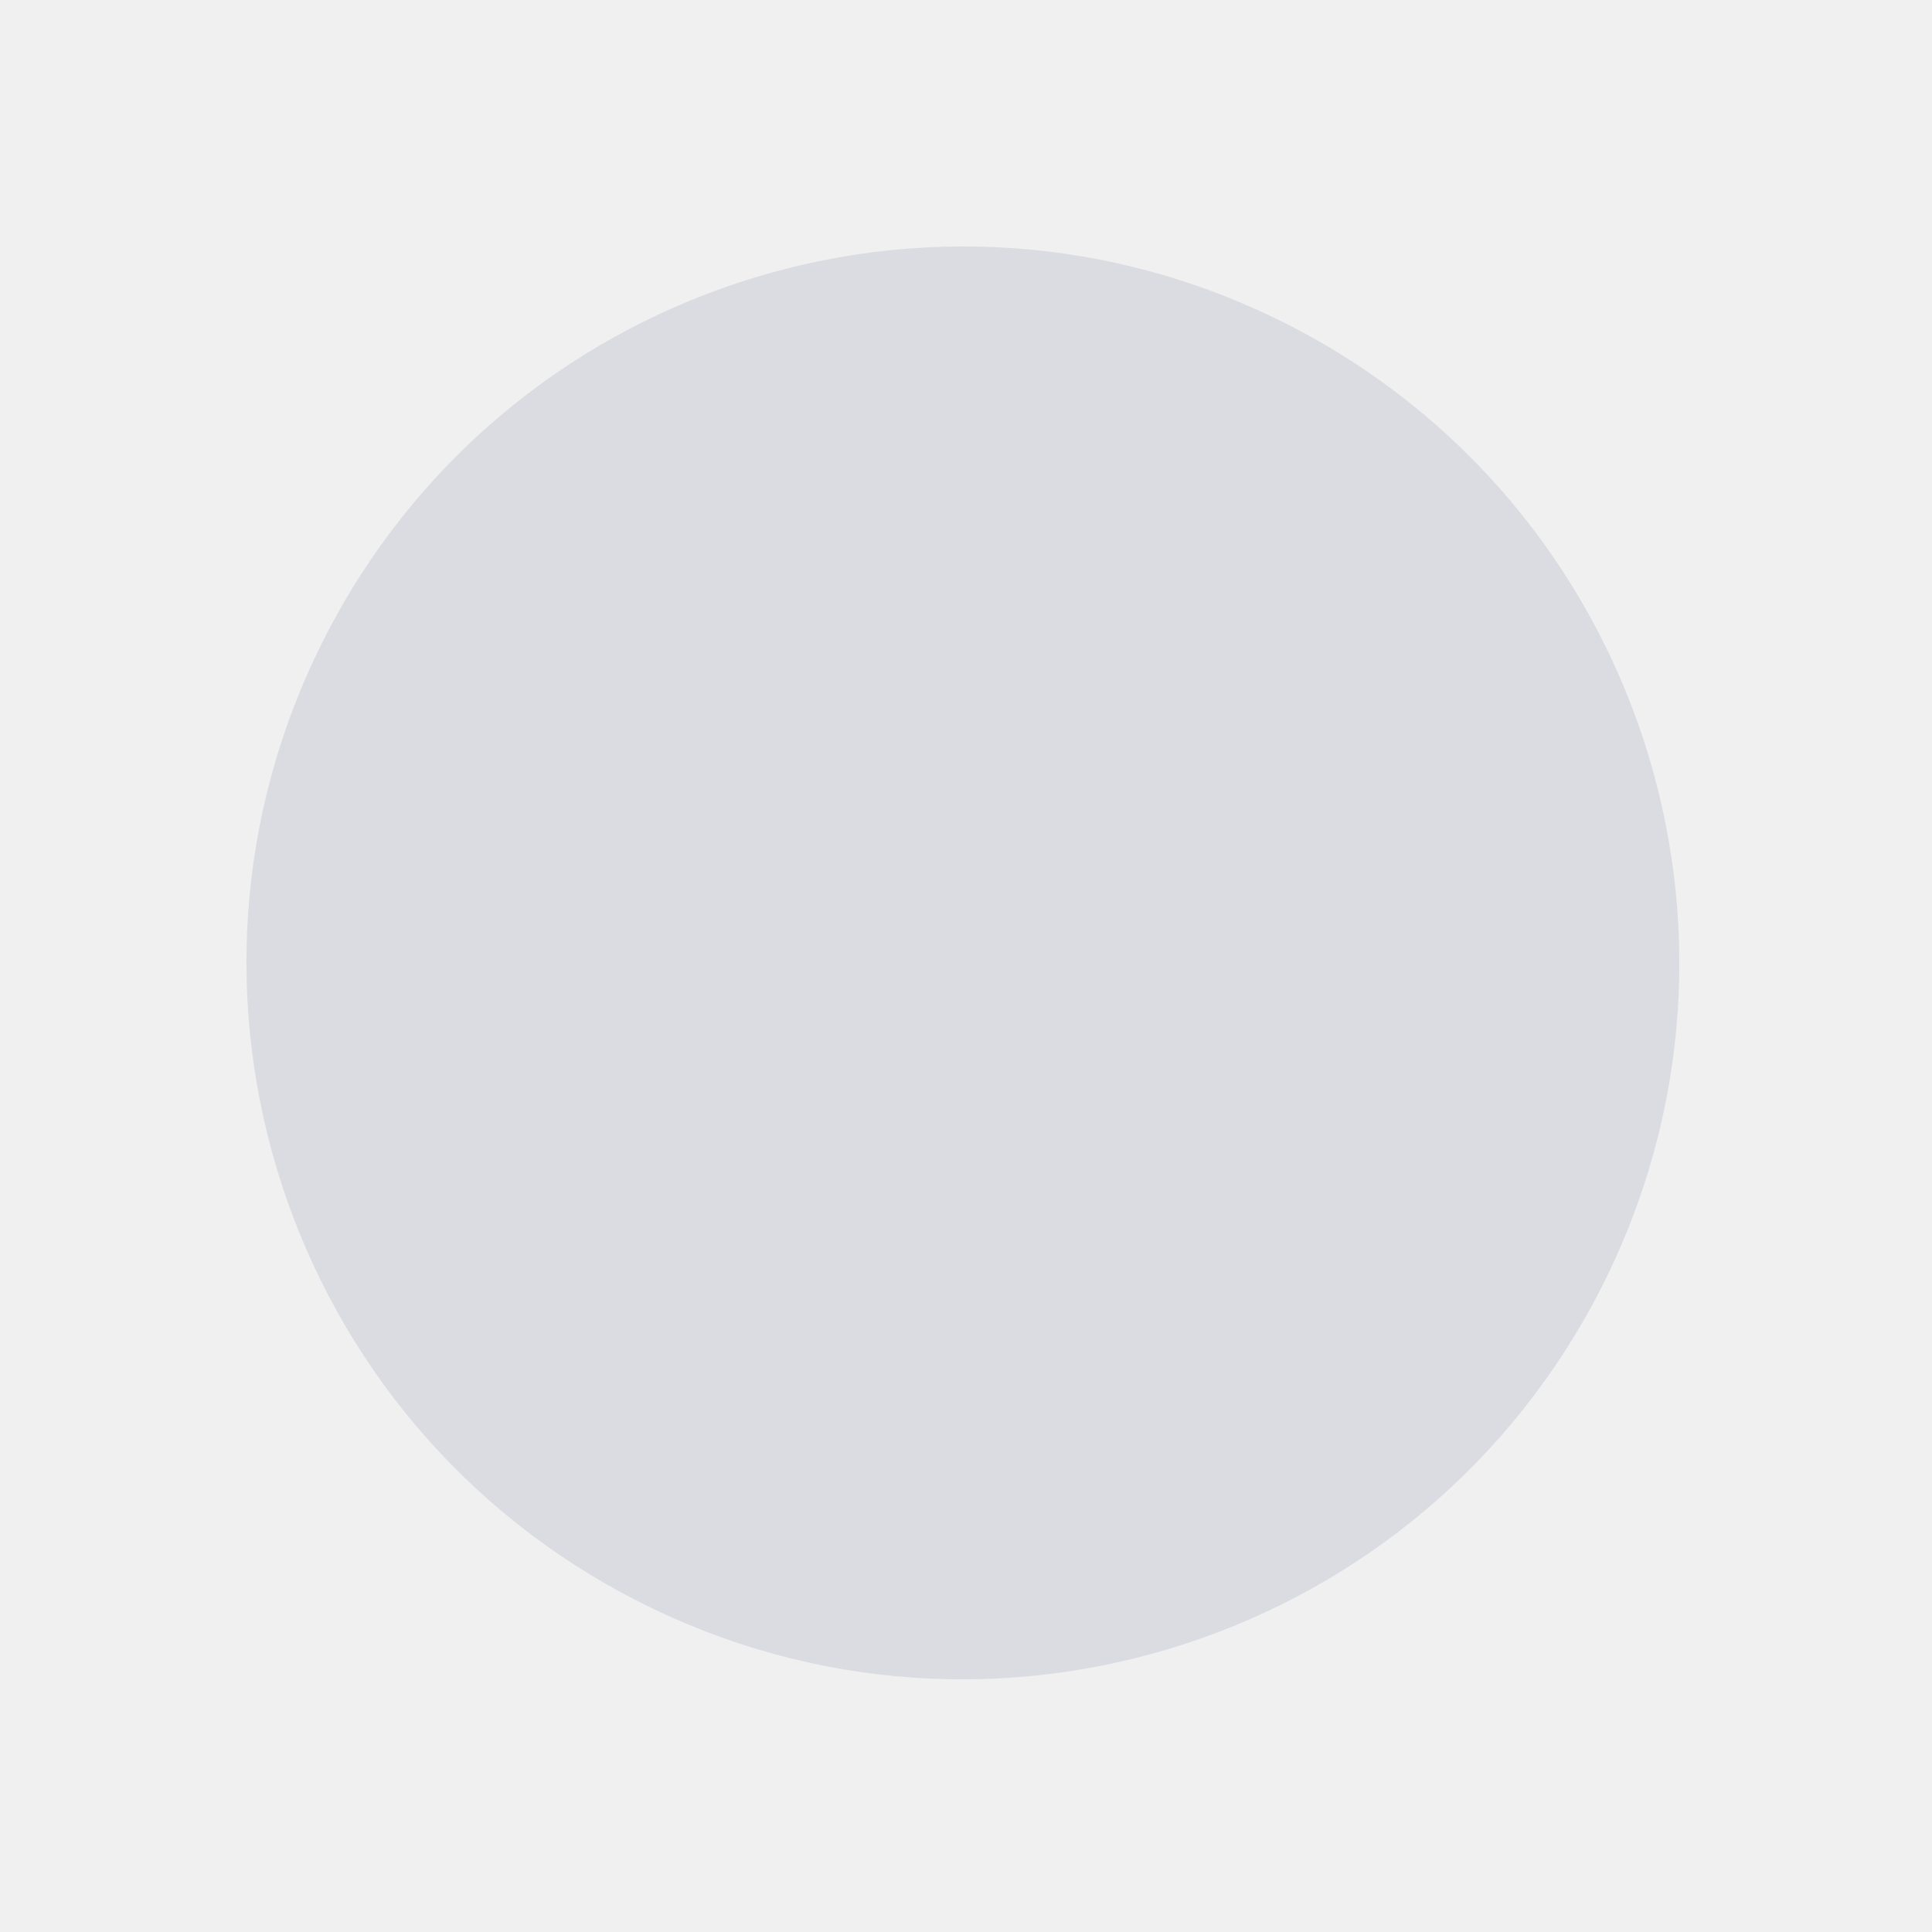
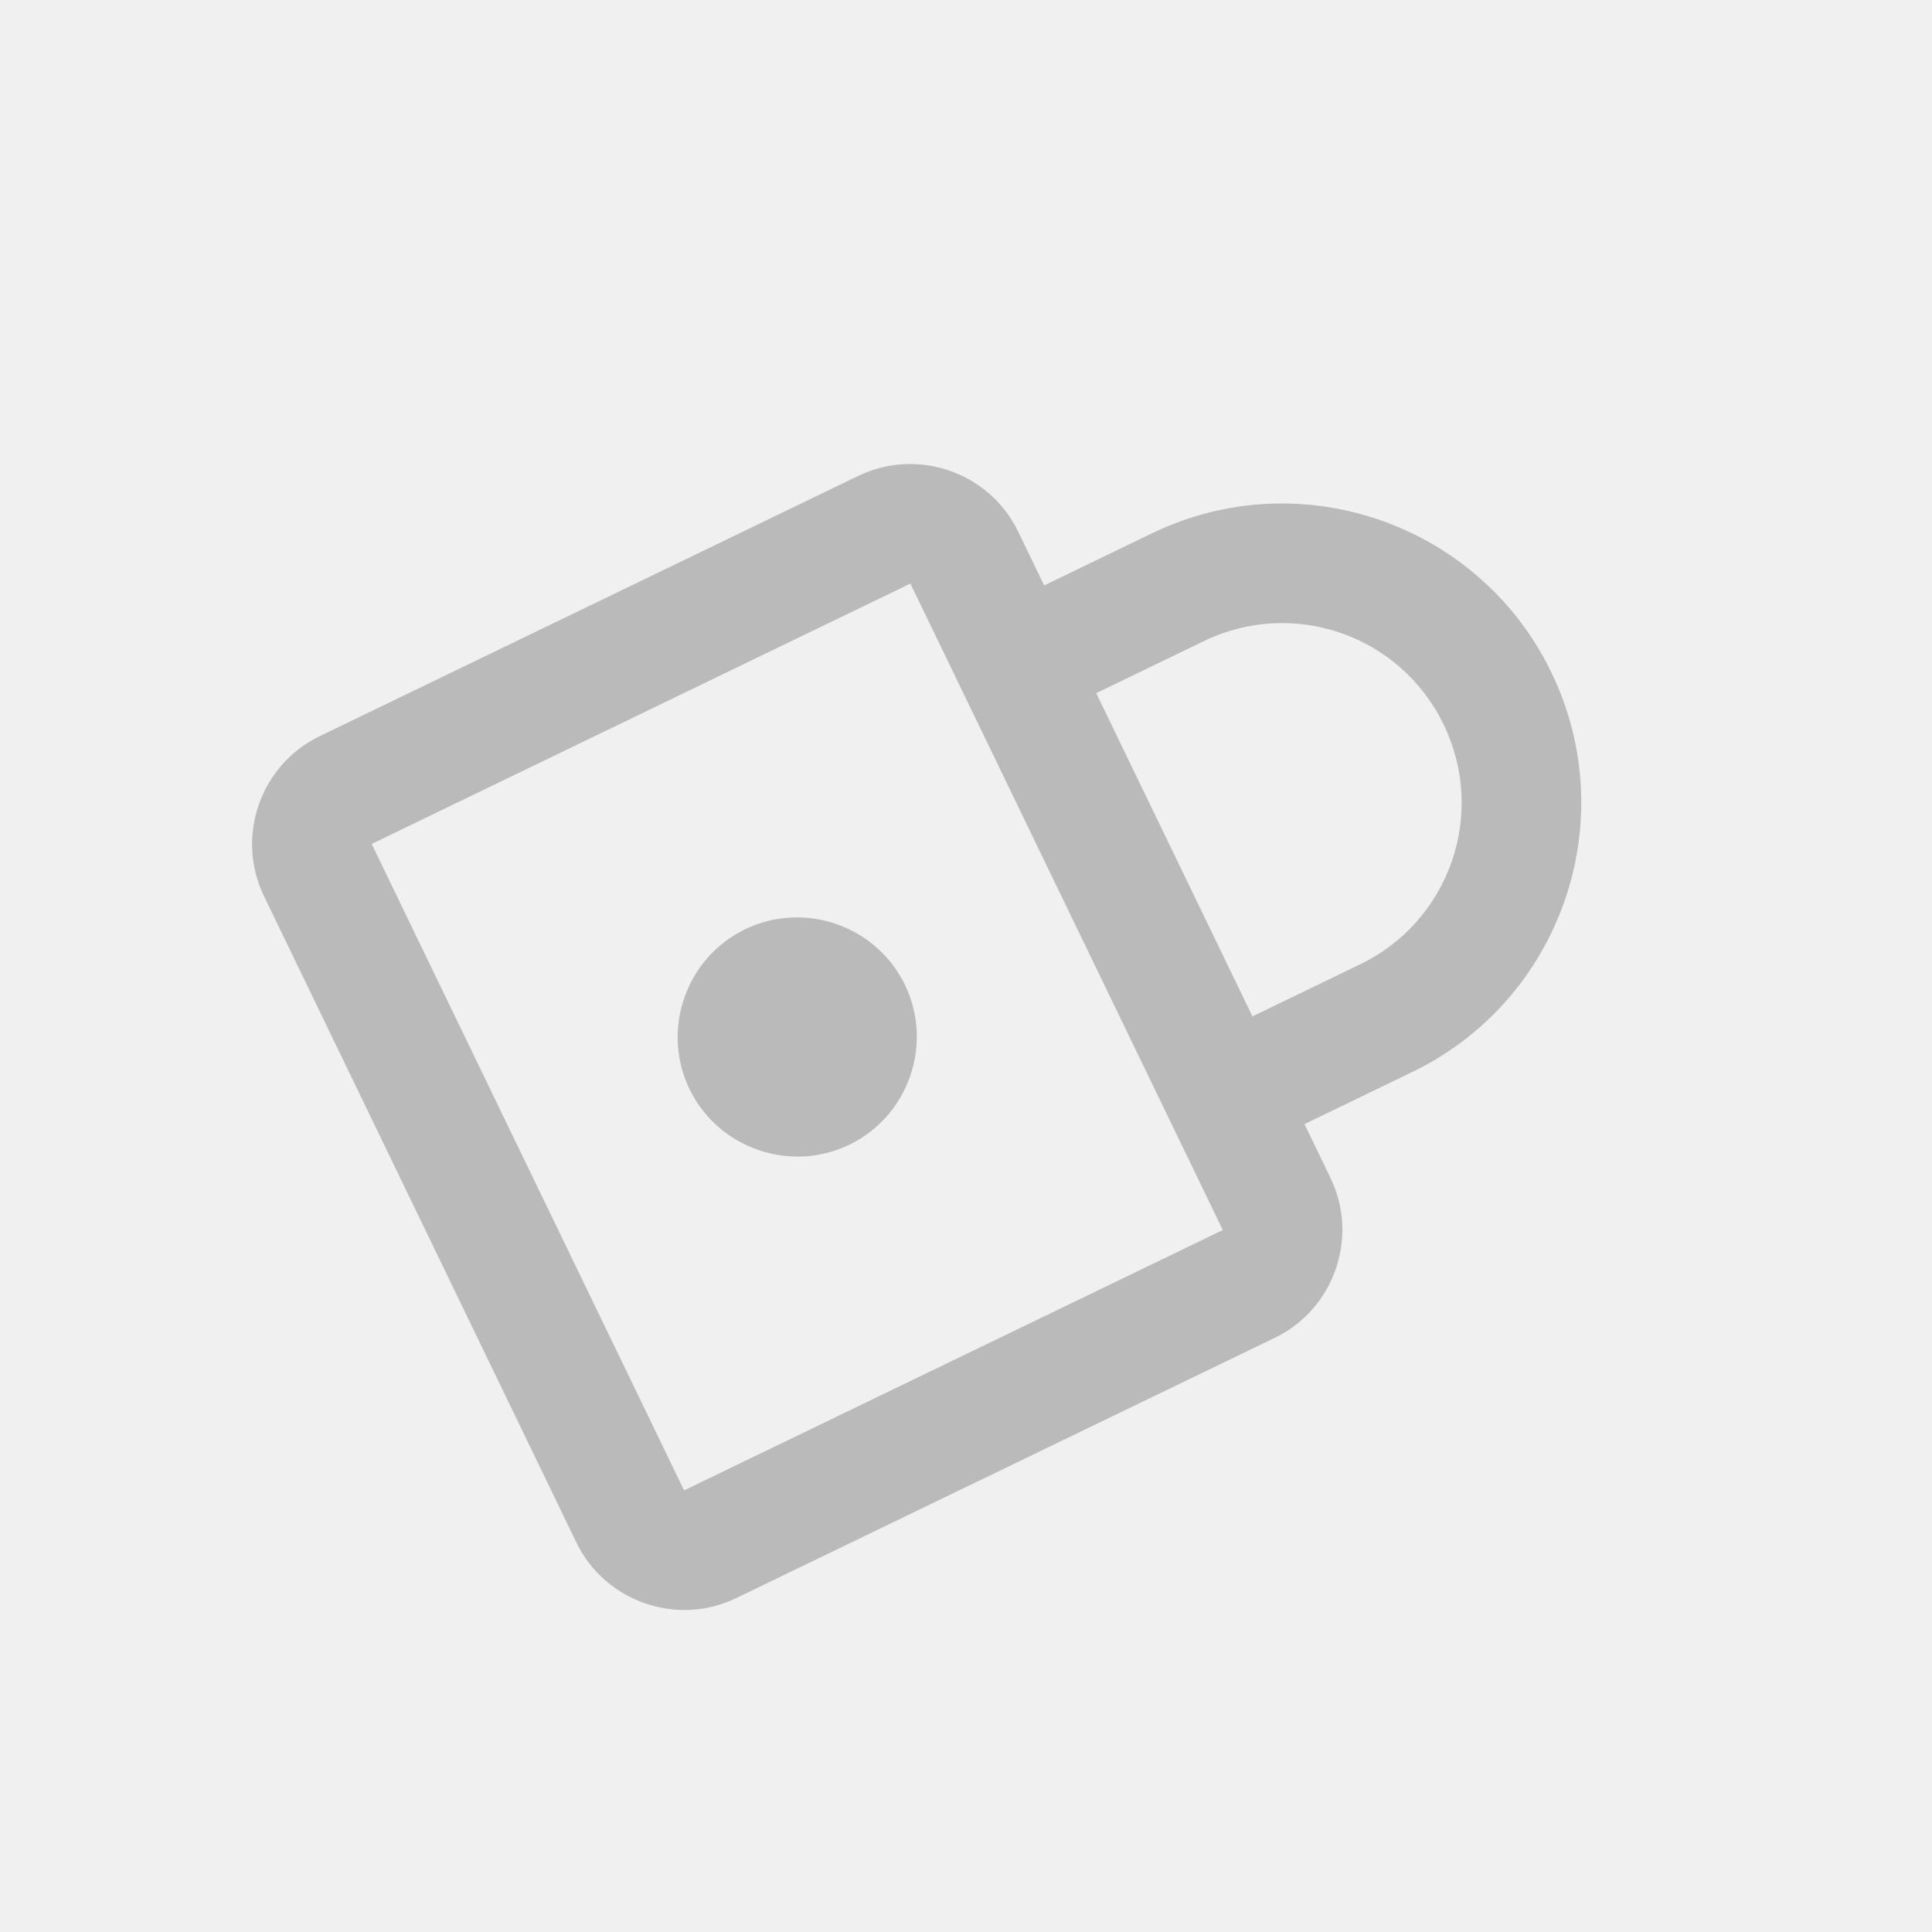
- <svg xmlns="http://www.w3.org/2000/svg" width="183" height="183" viewBox="0 0 183 183" fill="none">
-   <rect opacity="0.1" y="121.014" width="135.698" height="135.698" rx="67.849" transform="rotate(-63.0984 0 121.014)" fill="#212D69" />
+ <svg xmlns="http://www.w3.org/2000/svg" width="74" height="74" viewBox="0 0 74 74" fill="none">
+   <g clip-path="url(#clip0)">
+     <path d="M50.962 45.119L49.965 43.056L54.092 41.061C59.787 38.309 62.175 31.453 59.423 25.759C56.67 20.064 49.815 17.676 44.12 20.428L39.993 22.422L38.996 20.359C37.899 18.089 35.145 17.13 32.875 18.227L12.242 28.198C9.972 29.295 9.013 32.05 10.109 34.319L22.075 59.079C23.172 61.349 25.927 62.309 28.197 61.212L48.83 51.24C51.1 50.143 52.059 47.389 50.962 45.119ZM46.114 24.555C49.54 22.899 53.641 24.328 55.296 27.753C56.951 31.178 55.523 35.279 52.097 36.935L47.971 38.929L41.988 26.549L46.114 24.555ZM26.202 57.085L14.236 32.325L34.87 22.353L46.836 47.113L26.202 57.085ZM26.409 41.713C27.506 43.983 30.261 44.943 32.53 43.846C34.8 42.749 35.759 39.994 34.663 37.725C33.566 35.455 30.811 34.495 28.541 35.592C26.272 36.689 25.312 39.444 26.409 41.713Z" fill="#BABABA" />
+   </g>
+   <defs>
+     <clipPath id="clip0">
+       <rect width="55" height="55" fill="white" transform="translate(49.5195) rotate(64.2066)" />
+     </clipPath>
+   </defs>
</svg>
